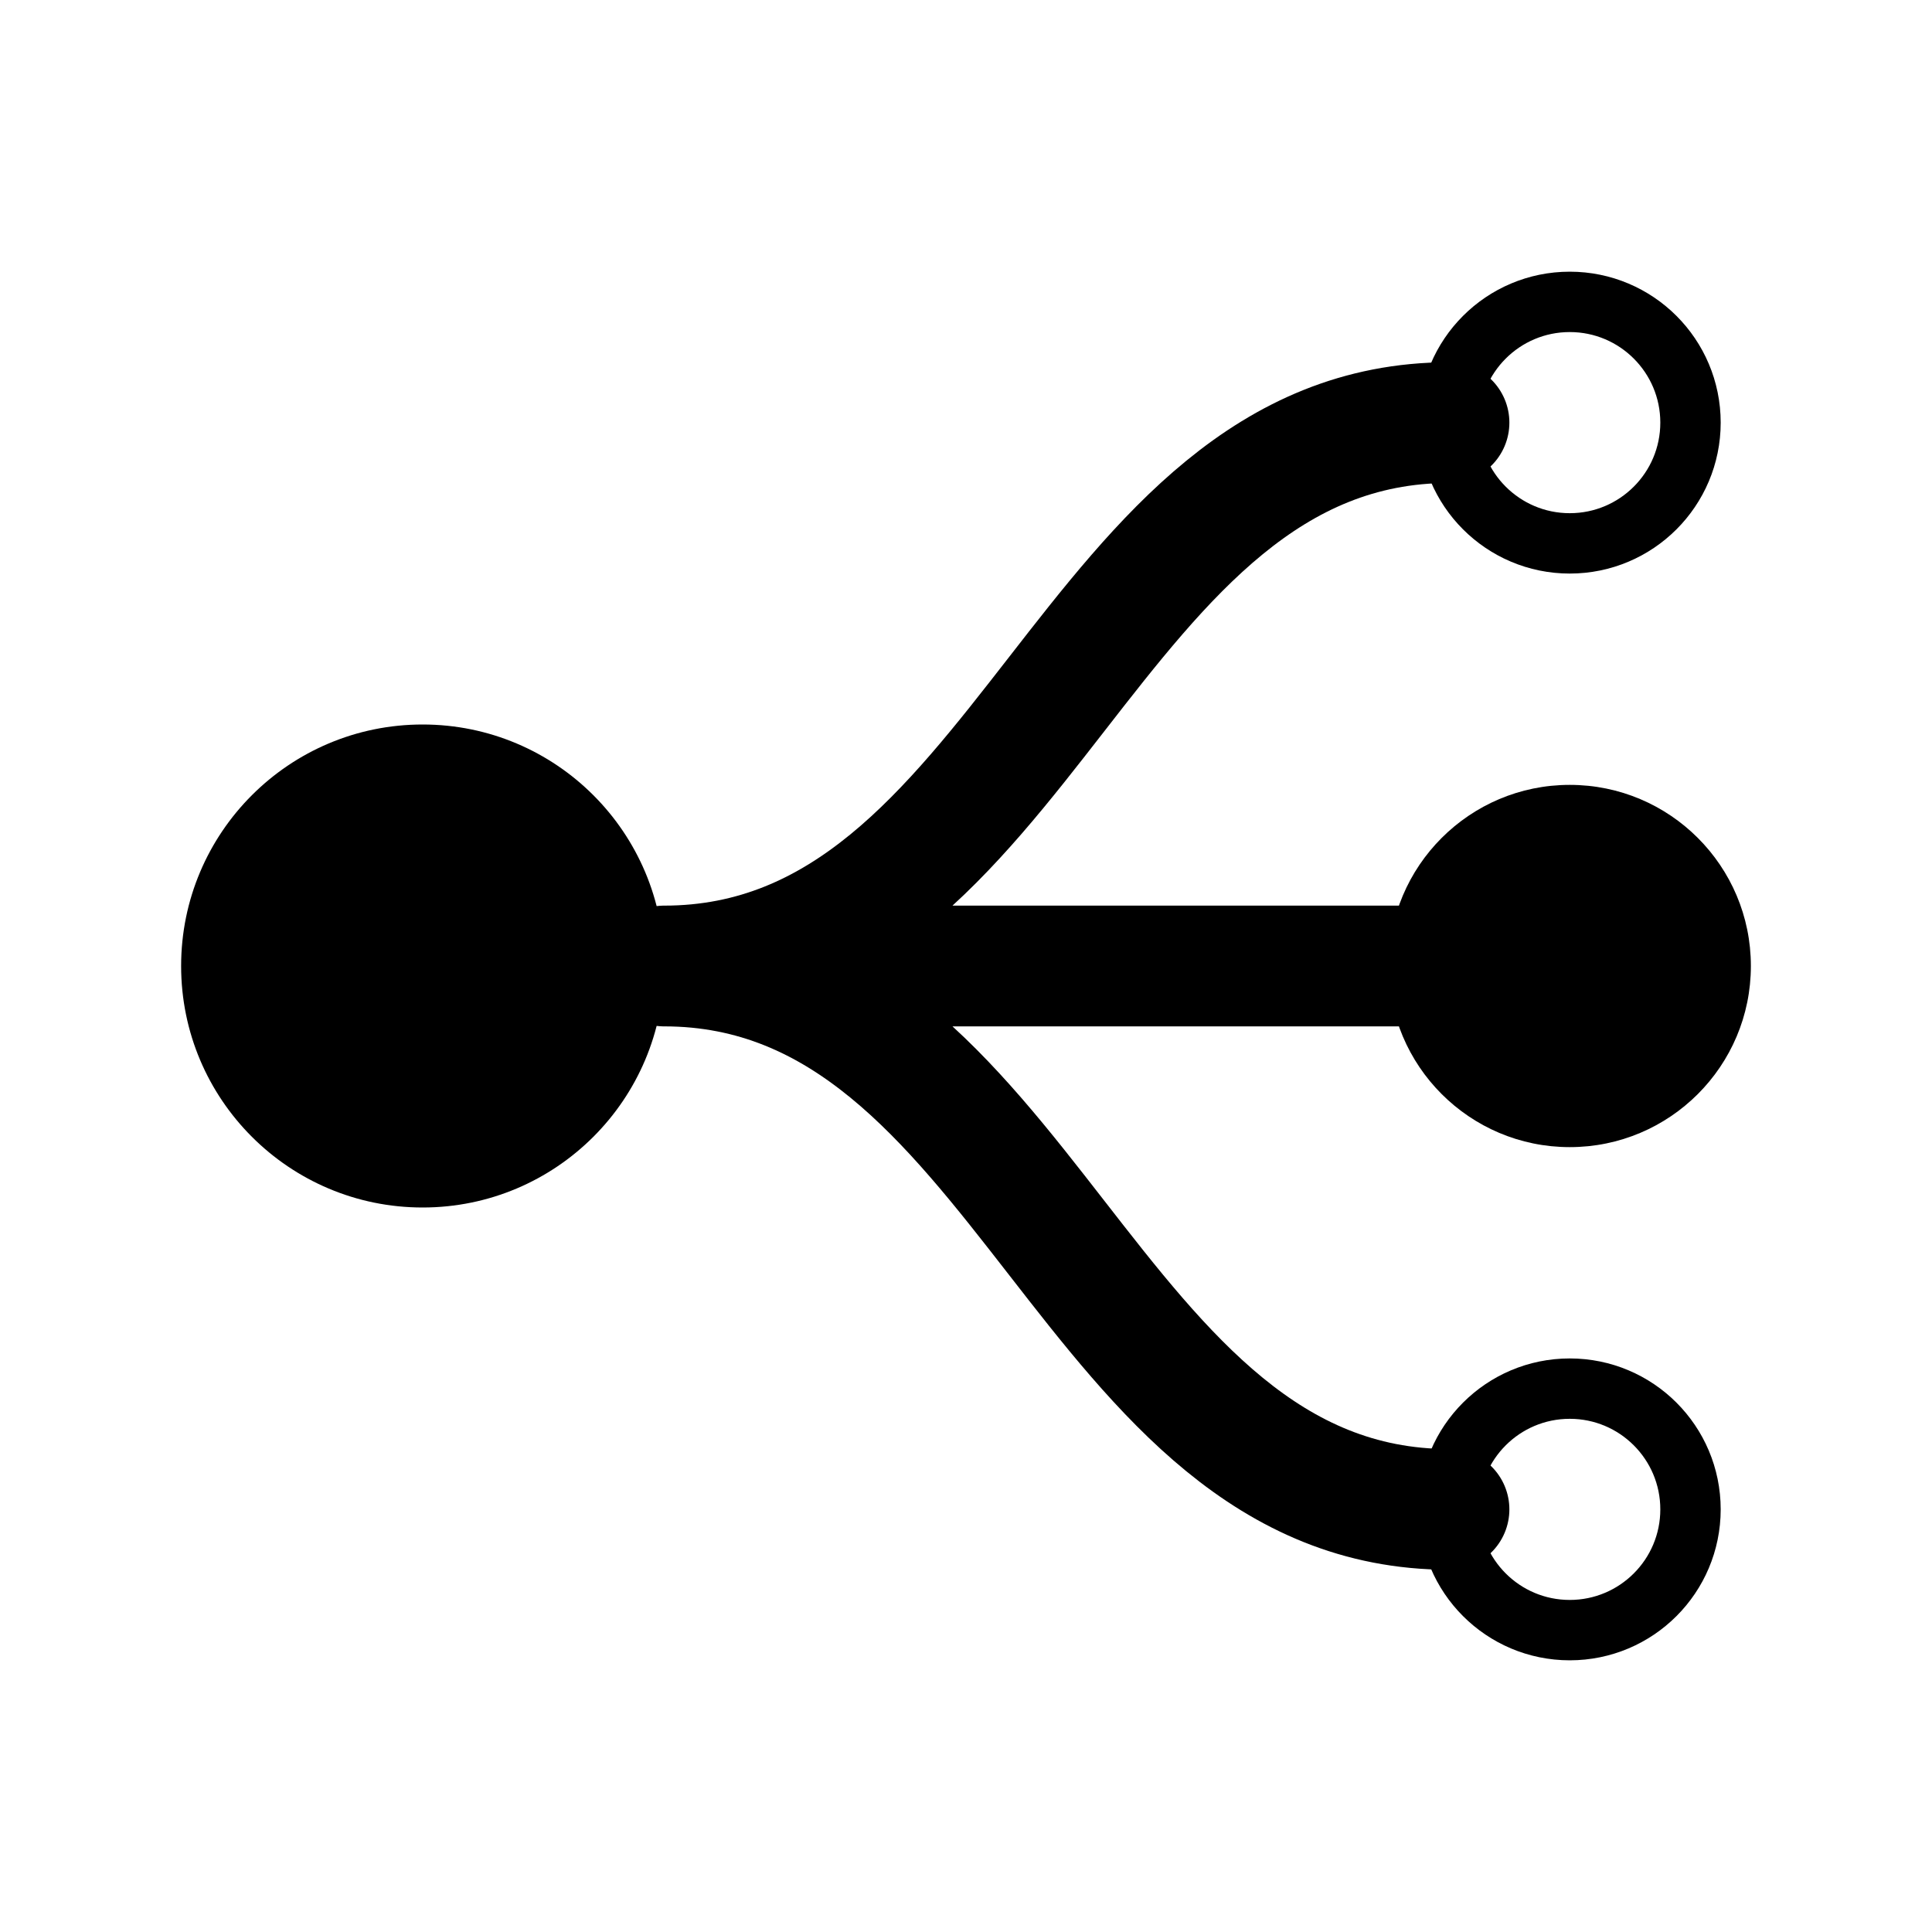
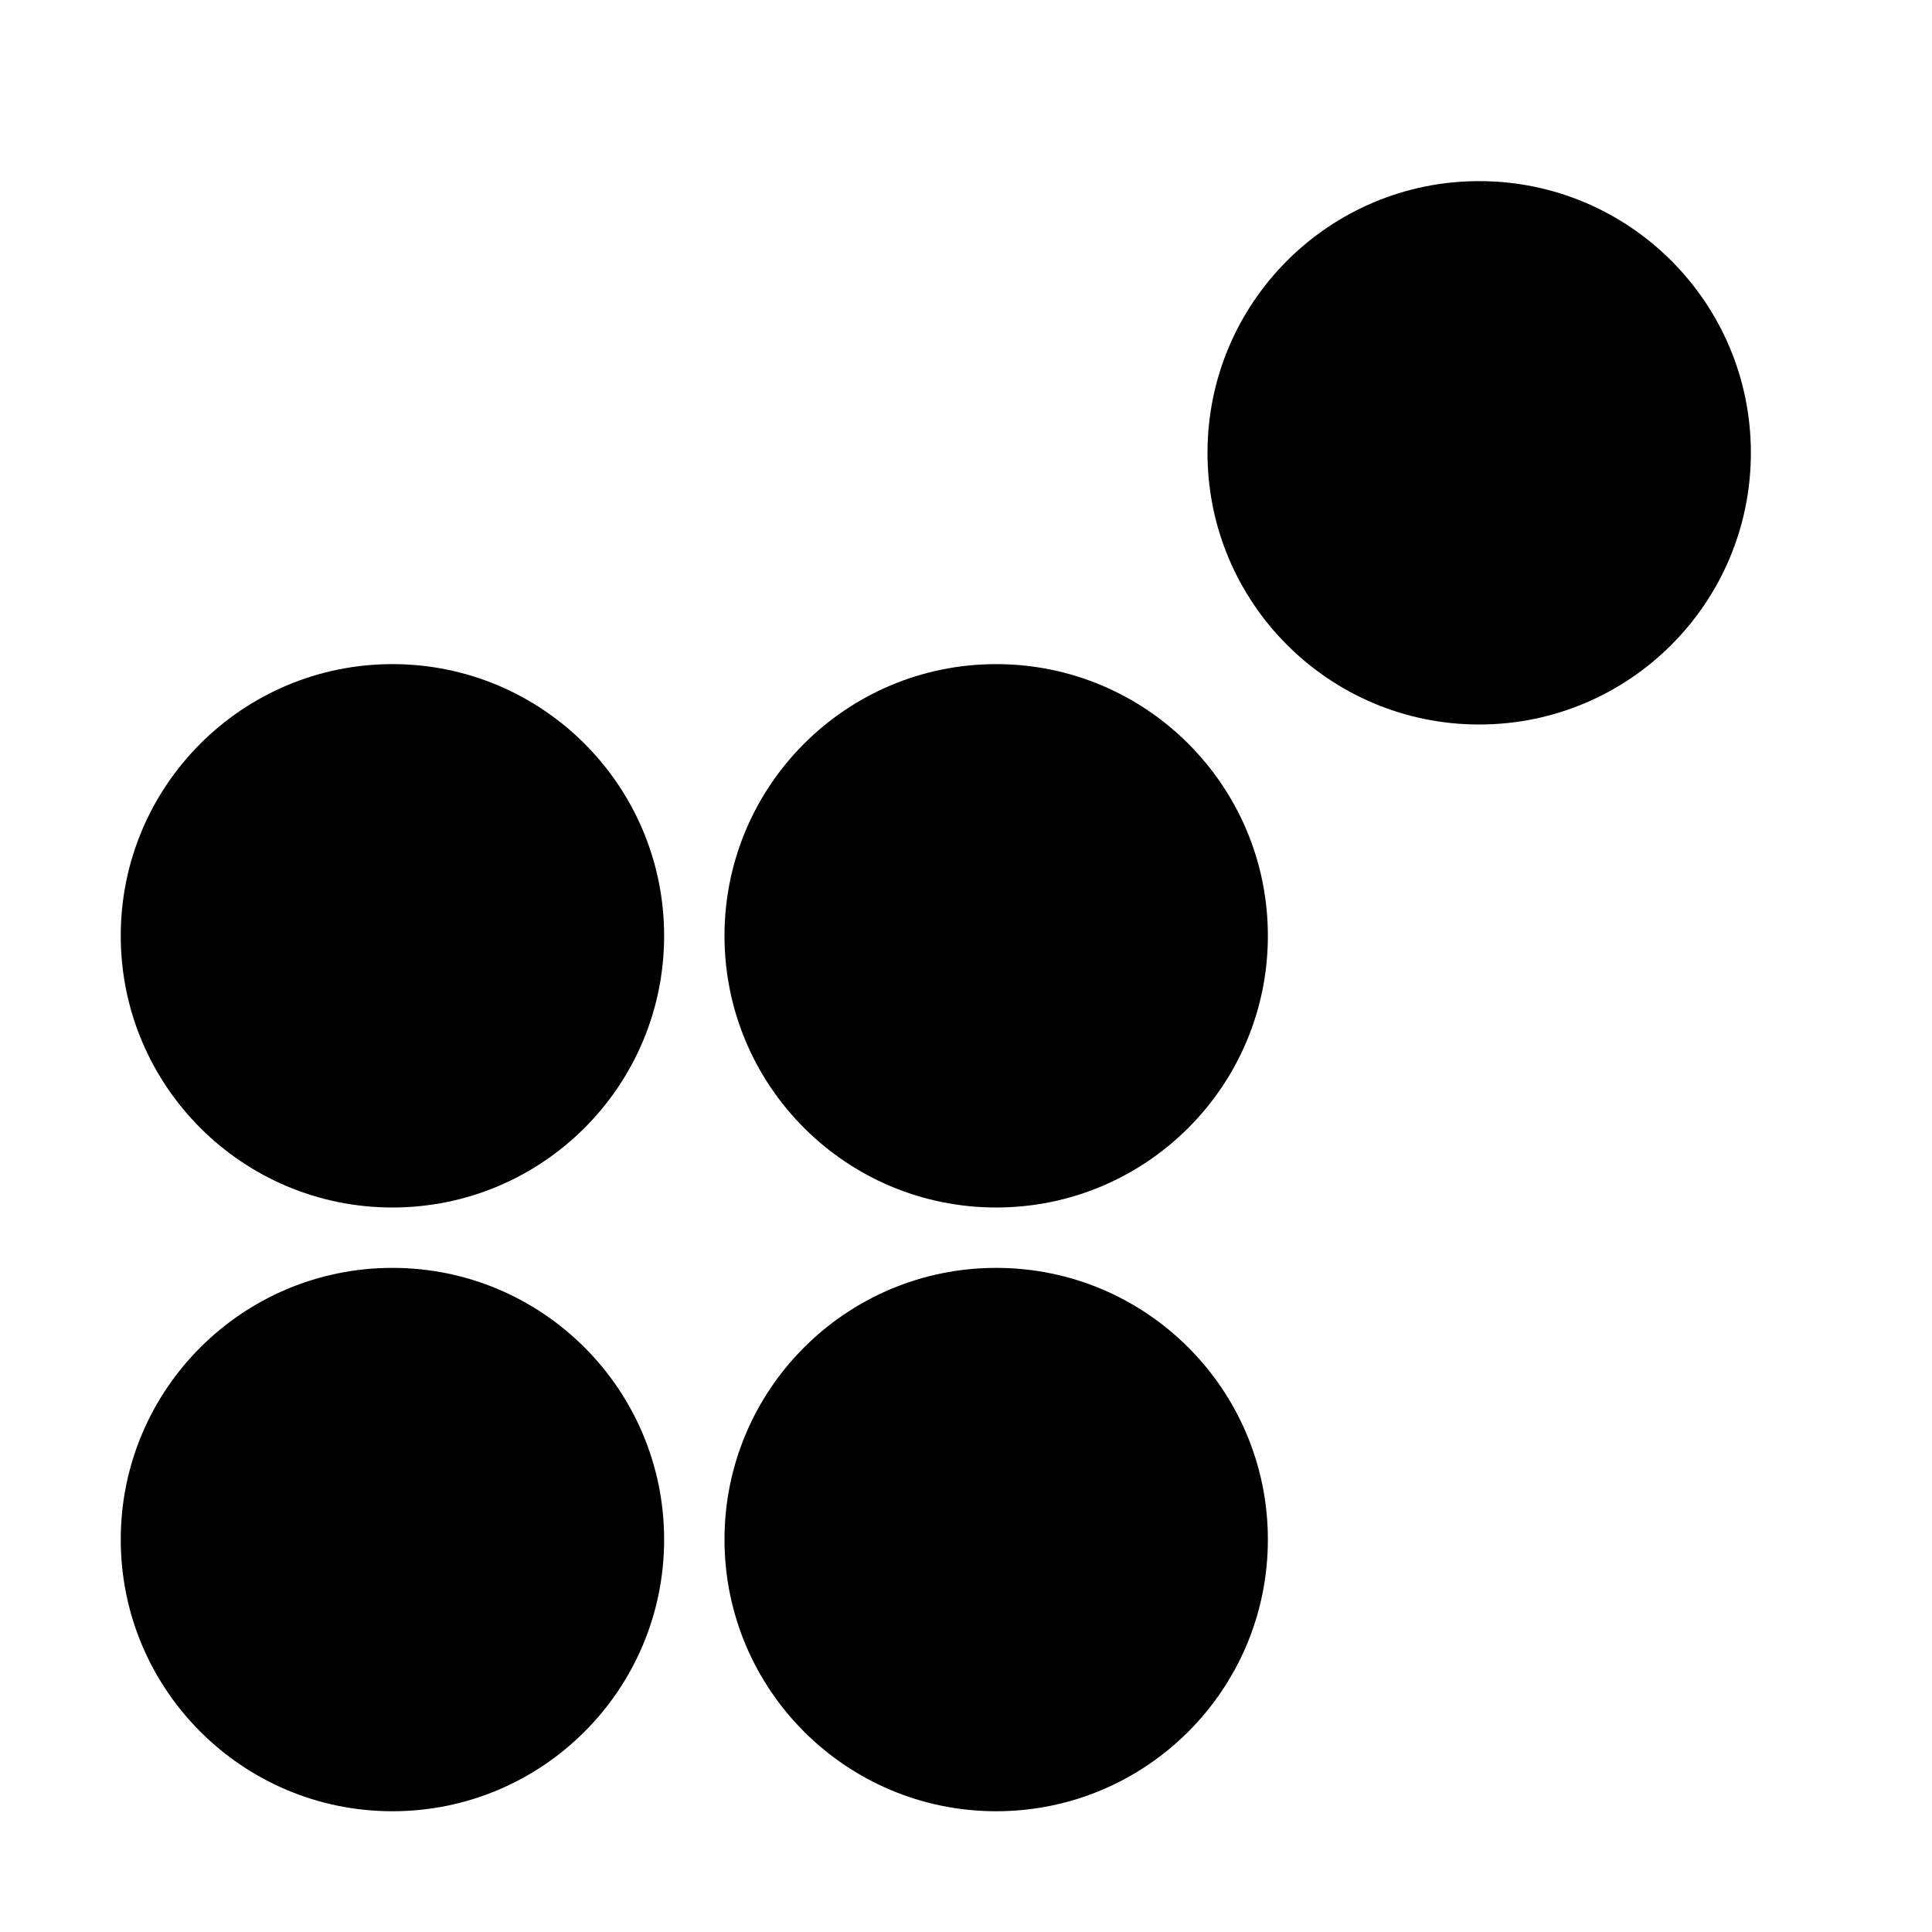
- <svg xmlns="http://www.w3.org/2000/svg" viewBox="0 0 64 64" width="64" height="64" role="img" aria-label="dotshift">
-   <path fill="none" stroke="#000000" stroke-width="4" stroke-linecap="round" stroke-linejoin="round" d="M22 32C34 32 36 14 48 14M22 32H48M22 32C34 32 36 50 48 50" />
-   <circle cx="14" cy="32" r="8" fill="#000000" />
-   <circle cx="52" cy="14" r="4" fill="none" stroke="#000000" stroke-width="2" />
-   <circle cx="52" cy="50" r="4" fill="none" stroke="#000000" stroke-width="2" />
-   <circle cx="52" cy="32" r="6" fill="#000000" />
+ <svg xmlns="http://www.w3.org/2000/svg" viewBox="0 0 64 64" width="64" height="64" role="img" aria-label="dotshift Offset logo">
+   <circle cx="13" cy="31" r="9" fill="#000000" />
+   <circle cx="33" cy="31" r="9" fill="#000000" />
+   <circle cx="13" cy="51" r="9" fill="#000000" />
+   <circle cx="33" cy="51" r="9" fill="#000000" />
+   <circle cx="49" cy="15" r="9" fill="#000000" />
</svg>
